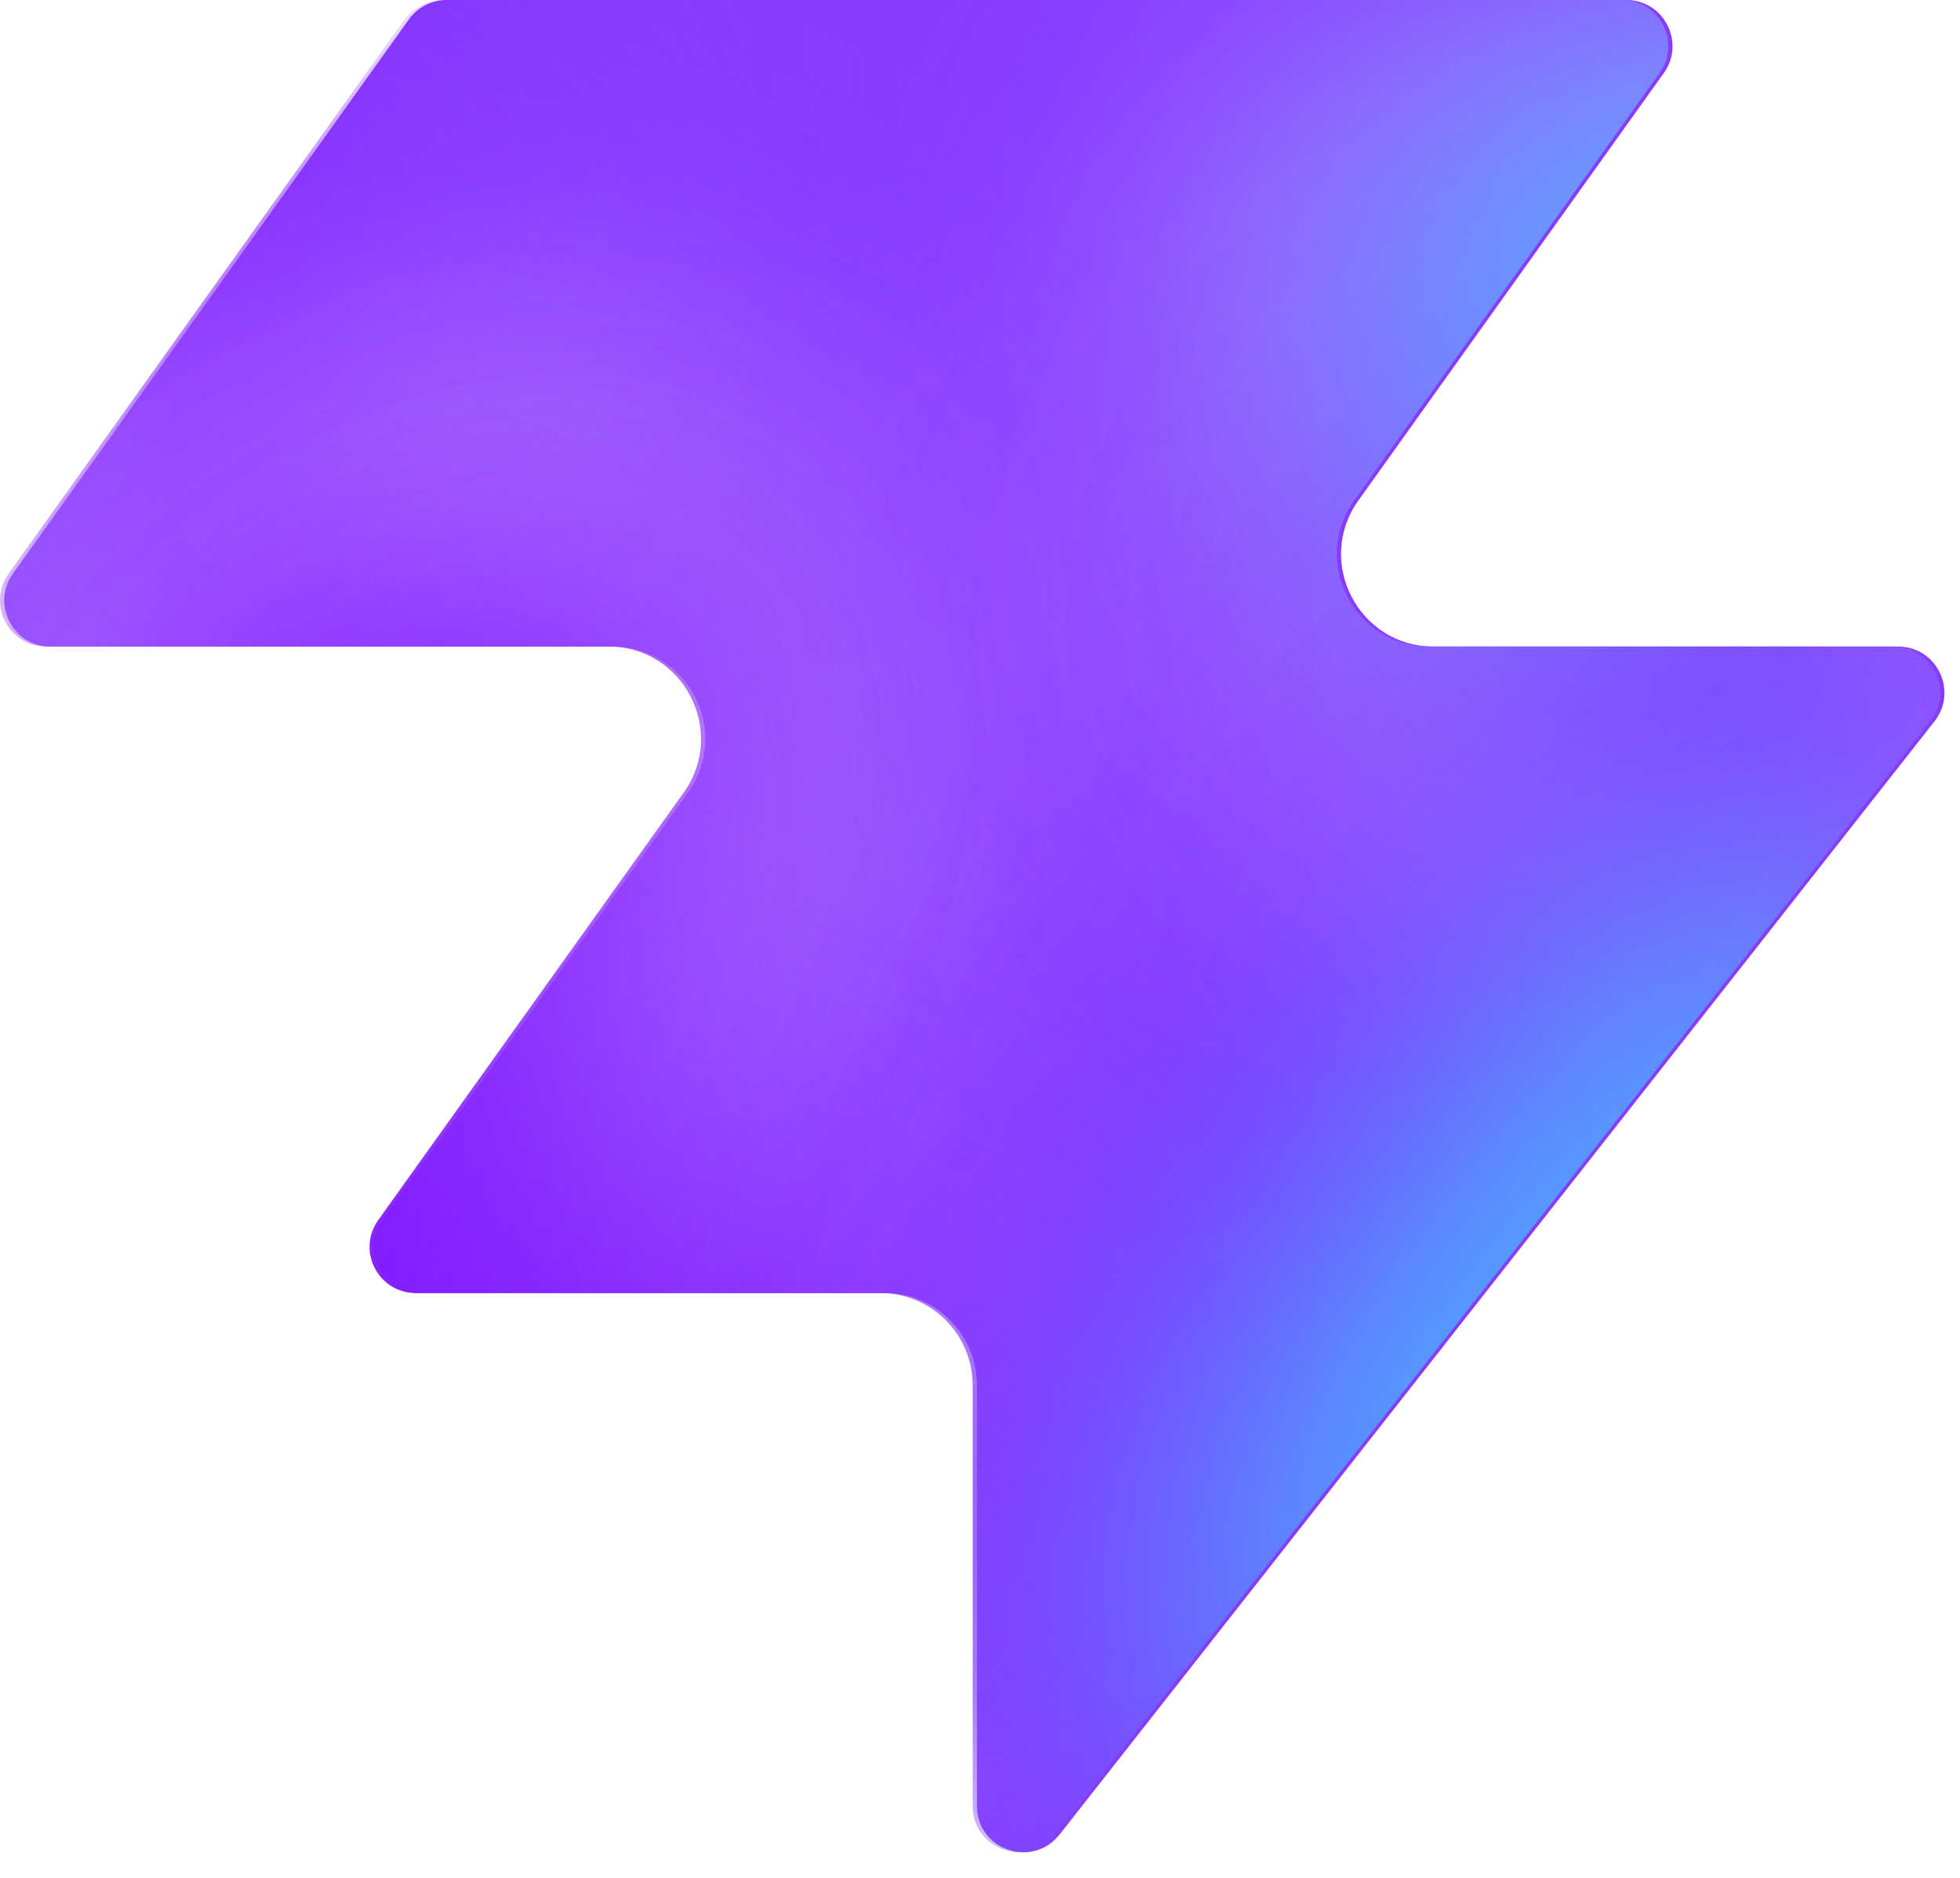
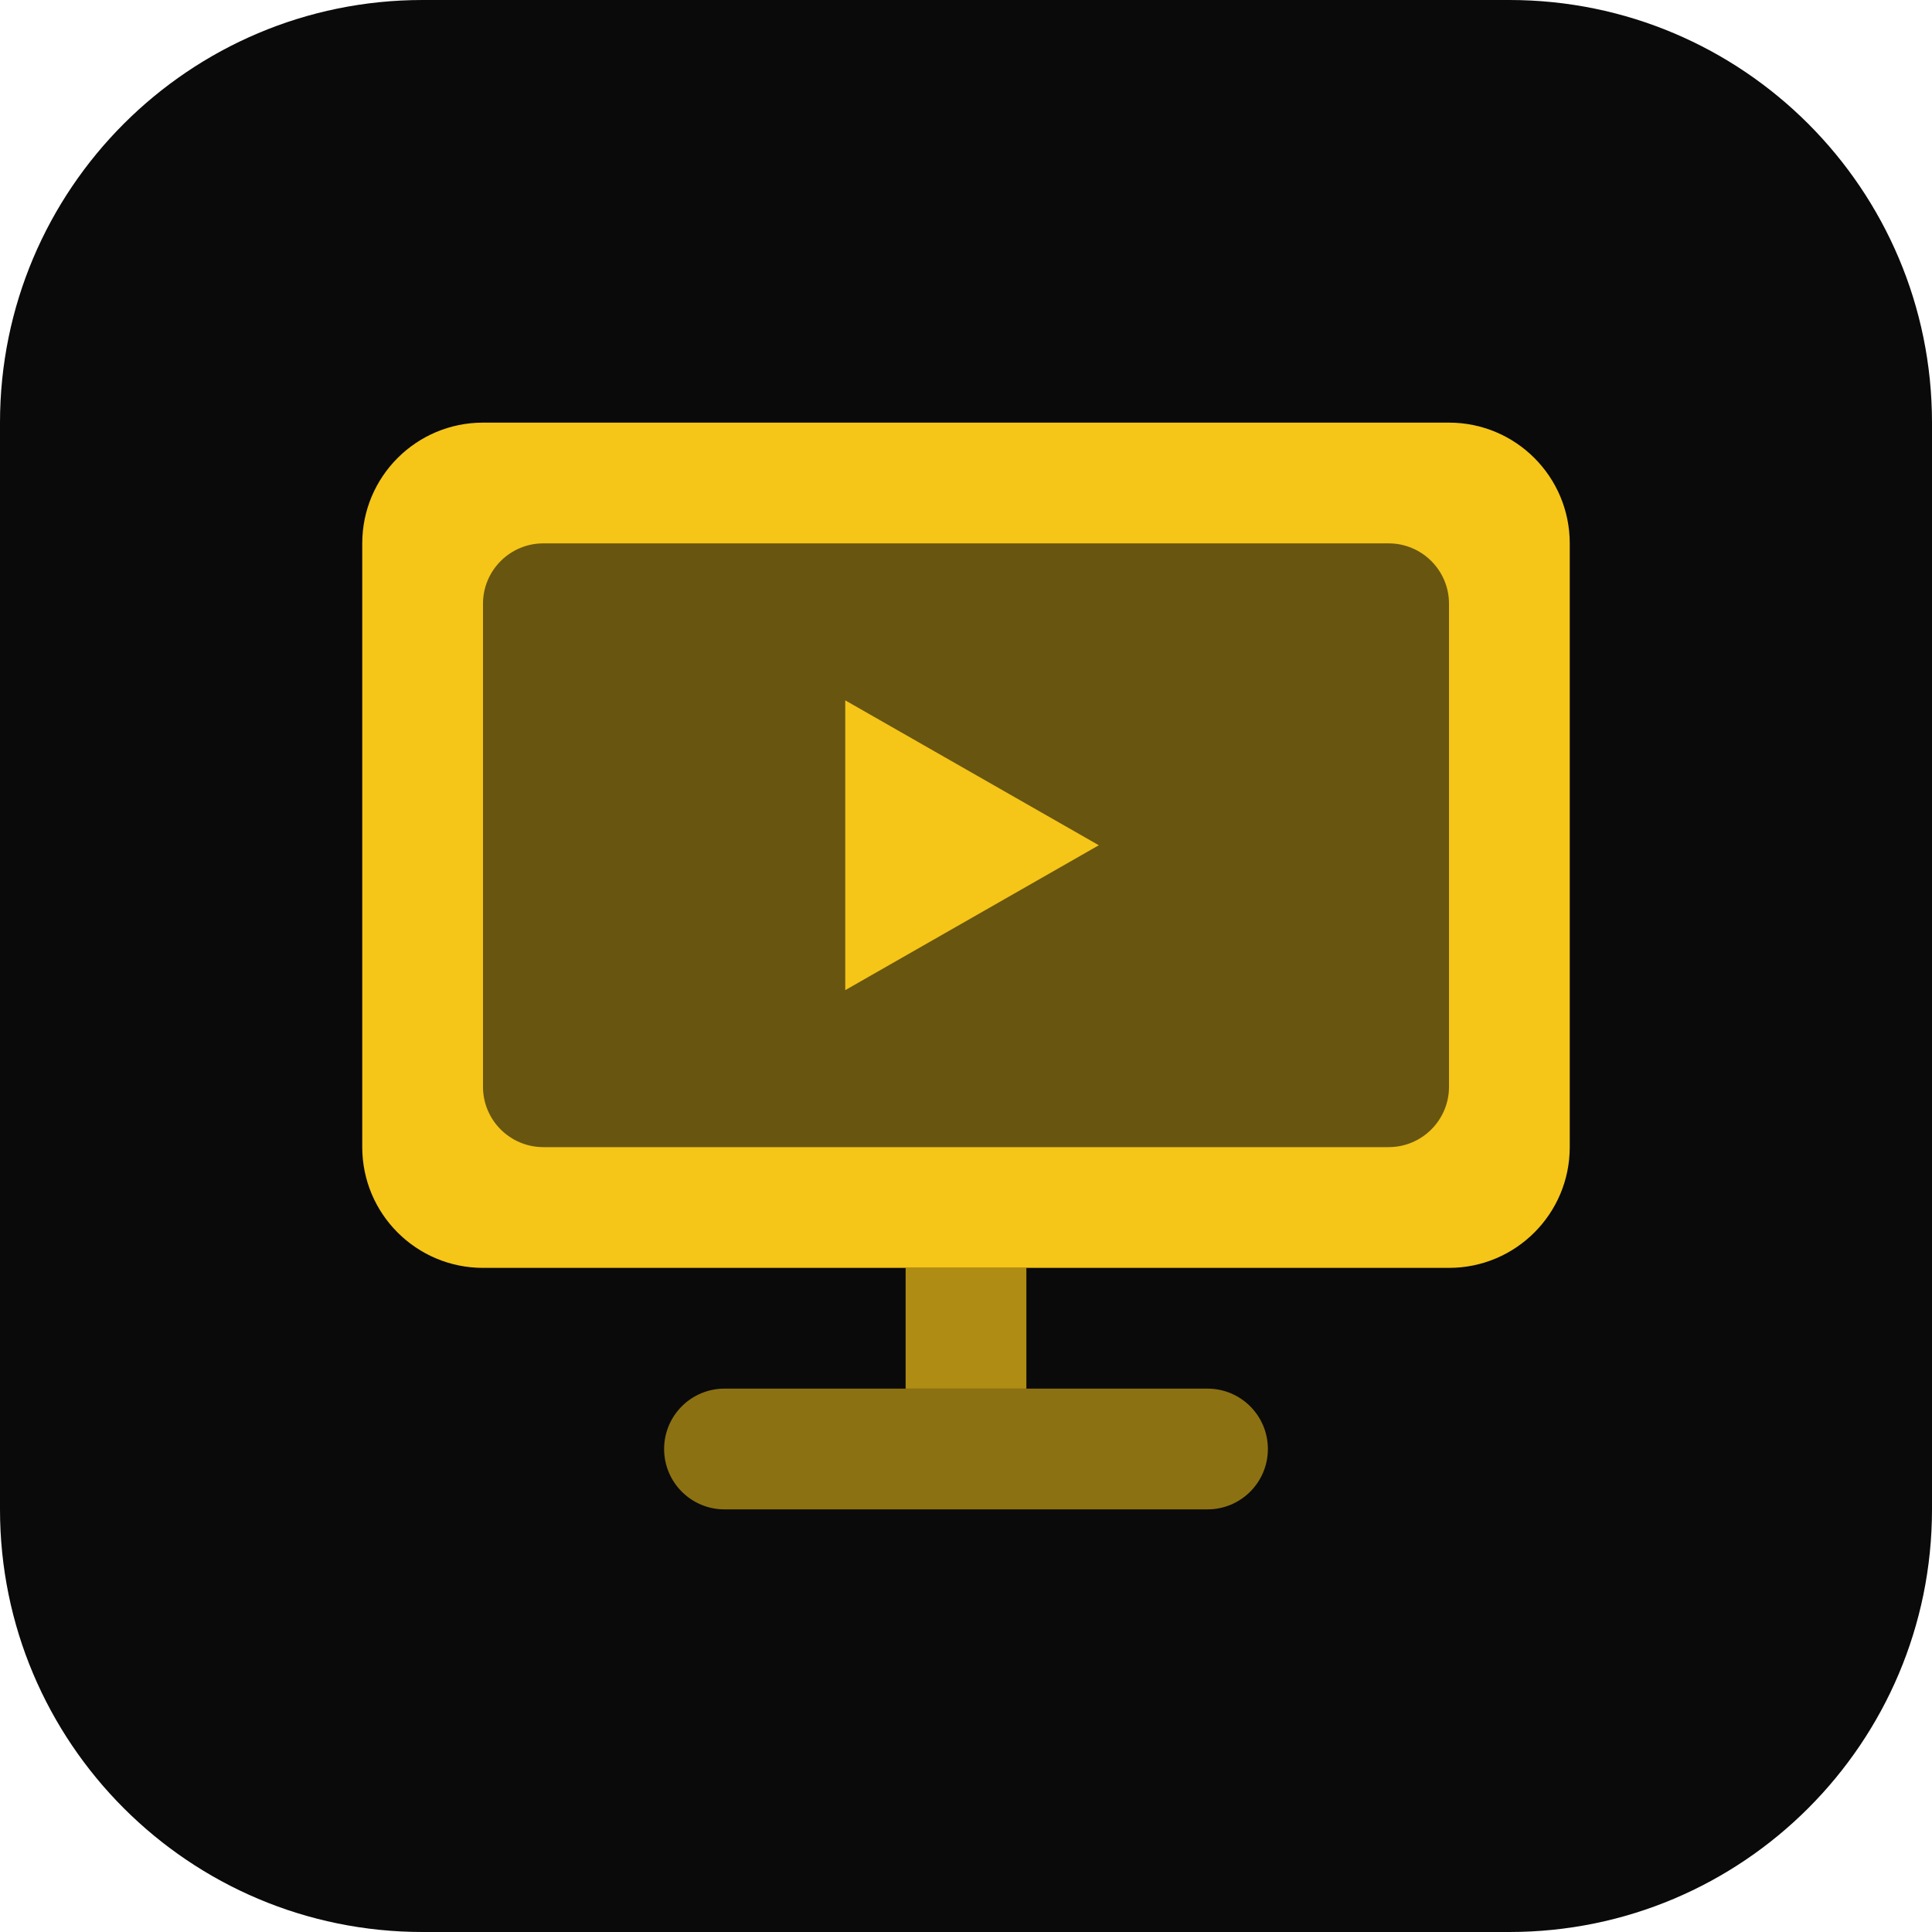
- <svg xmlns="http://www.w3.org/2000/svg" width="48" height="46" fill="none" viewBox="0 0 48 46">
-   <path fill="#863bff" d="M25.946 44.938c-.664.845-2.021.375-2.021-.698V33.937a2.26 2.26 0 0 0-2.262-2.262H10.287c-.92 0-1.456-1.04-.92-1.788l7.48-10.471c1.07-1.497 0-3.578-1.842-3.578H1.237c-.92 0-1.456-1.04-.92-1.788L10.013.474c.214-.297.556-.474.92-.474h28.894c.92 0 1.456 1.04.92 1.788l-7.48 10.471c-1.07 1.498 0 3.579 1.842 3.579h11.377c.943 0 1.473 1.088.89 1.83L25.947 44.94z" style="fill:#863bff;fill:color(display-p3 .525 .23 1);fill-opacity:1" />
-   <mask id="a" width="48" height="46" x="0" y="0" maskUnits="userSpaceOnUse" style="mask-type:alpha">
-     <path fill="#000" d="M25.842 44.938c-.664.844-2.021.375-2.021-.698V33.937a2.26 2.26 0 0 0-2.262-2.262H10.183c-.92 0-1.456-1.04-.92-1.788l7.48-10.471c1.07-1.498 0-3.579-1.842-3.579H1.133c-.92 0-1.456-1.04-.92-1.787L9.91.473c.214-.297.556-.474.92-.474h28.894c.92 0 1.456 1.04.92 1.788l-7.48 10.471c-1.07 1.498 0 3.578 1.842 3.578h11.377c.943 0 1.473 1.088.89 1.832L25.843 44.94z" style="fill:#000;fill-opacity:1" />
-   </mask>
-   <g mask="url(#a)">
-     <g filter="url(#b)">
-       <ellipse cx="5.508" cy="14.704" fill="#ede6ff" rx="5.508" ry="14.704" style="fill:#ede6ff;fill:color(display-p3 .927 .903 1);fill-opacity:1" transform="matrix(.00324 1 1 -.00324 -4.47 31.516)" />
-     </g>
-     <g filter="url(#c)">
-       <ellipse cx="10.399" cy="29.851" fill="#ede6ff" rx="10.399" ry="29.851" style="fill:#ede6ff;fill:color(display-p3 .927 .903 1);fill-opacity:1" transform="matrix(.00324 1 1 -.00324 -39.328 7.883)" />
-     </g>
-     <g filter="url(#d)">
-       <ellipse cx="5.508" cy="30.487" fill="#7e14ff" rx="5.508" ry="30.487" style="fill:#7e14ff;fill:color(display-p3 .492 .077 1);fill-opacity:1" transform="rotate(89.814 -25.913 -14.639)scale(1 -1)" />
-     </g>
-     <g filter="url(#e)">
-       <ellipse cx="5.508" cy="30.599" fill="#7e14ff" rx="5.508" ry="30.599" style="fill:#7e14ff;fill:color(display-p3 .492 .077 1);fill-opacity:1" transform="rotate(89.814 -32.644 -3.334)scale(1 -1)" />
-     </g>
-     <g filter="url(#f)">
-       <ellipse cx="5.508" cy="30.599" fill="#7e14ff" rx="5.508" ry="30.599" style="fill:#7e14ff;fill:color(display-p3 .492 .077 1);fill-opacity:1" transform="matrix(.00324 1 1 -.00324 -34.34 30.47)" />
-     </g>
-     <g filter="url(#g)">
-       <ellipse cx="14.072" cy="22.078" fill="#ede6ff" rx="14.072" ry="22.078" style="fill:#ede6ff;fill:color(display-p3 .927 .903 1);fill-opacity:1" transform="rotate(93.35 24.506 48.493)scale(-1 1)" />
-     </g>
-     <g filter="url(#h)">
-       <ellipse cx="3.47" cy="21.501" fill="#7e14ff" rx="3.47" ry="21.501" style="fill:#7e14ff;fill:color(display-p3 .492 .077 1);fill-opacity:1" transform="rotate(89.009 28.708 47.59)scale(-1 1)" />
-     </g>
-     <g filter="url(#i)">
-       <ellipse cx="3.47" cy="21.501" fill="#7e14ff" rx="3.47" ry="21.501" style="fill:#7e14ff;fill:color(display-p3 .492 .077 1);fill-opacity:1" transform="rotate(89.009 28.708 47.59)scale(-1 1)" />
-     </g>
-     <g filter="url(#j)">
-       <ellipse cx=".387" cy="8.972" fill="#7e14ff" rx="4.407" ry="29.108" style="fill:#7e14ff;fill:color(display-p3 .492 .077 1);fill-opacity:1" transform="rotate(39.51 .387 8.972)" />
-     </g>
-     <g filter="url(#k)">
-       <ellipse cx="47.523" cy="-6.092" fill="#7e14ff" rx="4.407" ry="29.108" style="fill:#7e14ff;fill:color(display-p3 .492 .077 1);fill-opacity:1" transform="rotate(37.892 47.523 -6.092)" />
-     </g>
-     <g filter="url(#l)">
-       <ellipse cx="41.412" cy="6.333" fill="#47bfff" rx="5.971" ry="9.665" style="fill:#47bfff;fill:color(display-p3 .28 .748 1);fill-opacity:1" transform="rotate(37.892 41.412 6.333)" />
-     </g>
-     <g filter="url(#m)">
-       <ellipse cx="-1.879" cy="38.332" fill="#7e14ff" rx="4.407" ry="29.108" style="fill:#7e14ff;fill:color(display-p3 .492 .077 1);fill-opacity:1" transform="rotate(37.892 -1.88 38.332)" />
-     </g>
-     <g filter="url(#n)">
-       <ellipse cx="-1.879" cy="38.332" fill="#7e14ff" rx="4.407" ry="29.108" style="fill:#7e14ff;fill:color(display-p3 .492 .077 1);fill-opacity:1" transform="rotate(37.892 -1.88 38.332)" />
-     </g>
-     <g filter="url(#o)">
-       <ellipse cx="35.651" cy="29.907" fill="#7e14ff" rx="4.407" ry="29.108" style="fill:#7e14ff;fill:color(display-p3 .492 .077 1);fill-opacity:1" transform="rotate(37.892 35.651 29.907)" />
-     </g>
-     <g filter="url(#p)">
-       <ellipse cx="38.418" cy="32.4" fill="#47bfff" rx="5.971" ry="15.297" style="fill:#47bfff;fill:color(display-p3 .28 .748 1);fill-opacity:1" transform="rotate(37.892 38.418 32.4)" />
-     </g>
+ <svg xmlns="http://www.w3.org/2000/svg" viewBox="0 0 32 32">
+   <rect width="32" height="32" rx="7" fill="#0A0A0A" />
+   <g transform="translate(4 4)">
+     <rect x="2" y="3" width="20" height="14" rx="2" fill="#F5C518" />
+     <rect x="4" y="5" width="16" height="10" rx="1" fill="#0A0A0A" opacity="0.6" />
+     <path d="M10 7.6v4.8l4.2-2.4z" fill="#F5C518" />
+     <rect x="11" y="17" width="2" height="2" fill="#F5C518" opacity="0.7" />
+     <rect x="7" y="19" width="10" height="2" rx="1" fill="#F5C518" opacity="0.55" />
  </g>
-   <defs>
-     <filter id="b" width="60.045" height="41.654" x="-19.77" y="16.149" color-interpolation-filters="sRGB" filterUnits="userSpaceOnUse">
-       <feFlood flood-opacity="0" result="BackgroundImageFix" />
-       <feBlend in="SourceGraphic" in2="BackgroundImageFix" result="shape" />
-       <feGaussianBlur result="effect1_foregroundBlur_2002_17158" stdDeviation="7.659" />
-     </filter>
-     <filter id="c" width="90.34" height="51.437" x="-54.613" y="-7.533" color-interpolation-filters="sRGB" filterUnits="userSpaceOnUse">
-       <feFlood flood-opacity="0" result="BackgroundImageFix" />
-       <feBlend in="SourceGraphic" in2="BackgroundImageFix" result="shape" />
-       <feGaussianBlur result="effect1_foregroundBlur_2002_17158" stdDeviation="7.659" />
-     </filter>
-     <filter id="d" width="79.355" height="29.4" x="-49.64" y="2.03" color-interpolation-filters="sRGB" filterUnits="userSpaceOnUse">
-       <feFlood flood-opacity="0" result="BackgroundImageFix" />
-       <feBlend in="SourceGraphic" in2="BackgroundImageFix" result="shape" />
-       <feGaussianBlur result="effect1_foregroundBlur_2002_17158" stdDeviation="4.596" />
-     </filter>
-     <filter id="e" width="79.579" height="29.4" x="-45.045" y="20.029" color-interpolation-filters="sRGB" filterUnits="userSpaceOnUse">
-       <feFlood flood-opacity="0" result="BackgroundImageFix" />
-       <feBlend in="SourceGraphic" in2="BackgroundImageFix" result="shape" />
-       <feGaussianBlur result="effect1_foregroundBlur_2002_17158" stdDeviation="4.596" />
-     </filter>
-     <filter id="f" width="79.579" height="29.4" x="-43.513" y="21.178" color-interpolation-filters="sRGB" filterUnits="userSpaceOnUse">
-       <feFlood flood-opacity="0" result="BackgroundImageFix" />
-       <feBlend in="SourceGraphic" in2="BackgroundImageFix" result="shape" />
-       <feGaussianBlur result="effect1_foregroundBlur_2002_17158" stdDeviation="4.596" />
-     </filter>
-     <filter id="g" width="74.749" height="58.852" x="15.756" y="-17.901" color-interpolation-filters="sRGB" filterUnits="userSpaceOnUse">
-       <feFlood flood-opacity="0" result="BackgroundImageFix" />
-       <feBlend in="SourceGraphic" in2="BackgroundImageFix" result="shape" />
-       <feGaussianBlur result="effect1_foregroundBlur_2002_17158" stdDeviation="7.659" />
-     </filter>
-     <filter id="h" width="61.377" height="25.362" x="23.548" y="2.284" color-interpolation-filters="sRGB" filterUnits="userSpaceOnUse">
-       <feFlood flood-opacity="0" result="BackgroundImageFix" />
-       <feBlend in="SourceGraphic" in2="BackgroundImageFix" result="shape" />
-       <feGaussianBlur result="effect1_foregroundBlur_2002_17158" stdDeviation="4.596" />
-     </filter>
-     <filter id="i" width="61.377" height="25.362" x="23.548" y="2.284" color-interpolation-filters="sRGB" filterUnits="userSpaceOnUse">
-       <feFlood flood-opacity="0" result="BackgroundImageFix" />
-       <feBlend in="SourceGraphic" in2="BackgroundImageFix" result="shape" />
-       <feGaussianBlur result="effect1_foregroundBlur_2002_17158" stdDeviation="4.596" />
-     </filter>
-     <filter id="j" width="56.045" height="63.649" x="-27.636" y="-22.853" color-interpolation-filters="sRGB" filterUnits="userSpaceOnUse">
-       <feFlood flood-opacity="0" result="BackgroundImageFix" />
-       <feBlend in="SourceGraphic" in2="BackgroundImageFix" result="shape" />
-       <feGaussianBlur result="effect1_foregroundBlur_2002_17158" stdDeviation="4.596" />
-     </filter>
-     <filter id="k" width="54.814" height="64.646" x="20.116" y="-38.415" color-interpolation-filters="sRGB" filterUnits="userSpaceOnUse">
-       <feFlood flood-opacity="0" result="BackgroundImageFix" />
-       <feBlend in="SourceGraphic" in2="BackgroundImageFix" result="shape" />
-       <feGaussianBlur result="effect1_foregroundBlur_2002_17158" stdDeviation="4.596" />
-     </filter>
-     <filter id="l" width="33.541" height="35.313" x="24.641" y="-11.323" color-interpolation-filters="sRGB" filterUnits="userSpaceOnUse">
-       <feFlood flood-opacity="0" result="BackgroundImageFix" />
-       <feBlend in="SourceGraphic" in2="BackgroundImageFix" result="shape" />
-       <feGaussianBlur result="effect1_foregroundBlur_2002_17158" stdDeviation="4.596" />
-     </filter>
-     <filter id="m" width="54.814" height="64.646" x="-29.286" y="6.009" color-interpolation-filters="sRGB" filterUnits="userSpaceOnUse">
-       <feFlood flood-opacity="0" result="BackgroundImageFix" />
-       <feBlend in="SourceGraphic" in2="BackgroundImageFix" result="shape" />
-       <feGaussianBlur result="effect1_foregroundBlur_2002_17158" stdDeviation="4.596" />
-     </filter>
-     <filter id="n" width="54.814" height="64.646" x="-29.286" y="6.009" color-interpolation-filters="sRGB" filterUnits="userSpaceOnUse">
-       <feFlood flood-opacity="0" result="BackgroundImageFix" />
-       <feBlend in="SourceGraphic" in2="BackgroundImageFix" result="shape" />
-       <feGaussianBlur result="effect1_foregroundBlur_2002_17158" stdDeviation="4.596" />
-     </filter>
-     <filter id="o" width="54.814" height="64.646" x="8.244" y="-2.416" color-interpolation-filters="sRGB" filterUnits="userSpaceOnUse">
-       <feFlood flood-opacity="0" result="BackgroundImageFix" />
-       <feBlend in="SourceGraphic" in2="BackgroundImageFix" result="shape" />
-       <feGaussianBlur result="effect1_foregroundBlur_2002_17158" stdDeviation="4.596" />
-     </filter>
-     <filter id="p" width="39.409" height="43.623" x="18.713" y="10.588" color-interpolation-filters="sRGB" filterUnits="userSpaceOnUse">
-       <feFlood flood-opacity="0" result="BackgroundImageFix" />
-       <feBlend in="SourceGraphic" in2="BackgroundImageFix" result="shape" />
-       <feGaussianBlur result="effect1_foregroundBlur_2002_17158" stdDeviation="4.596" />
-     </filter>
-   </defs>
</svg>
